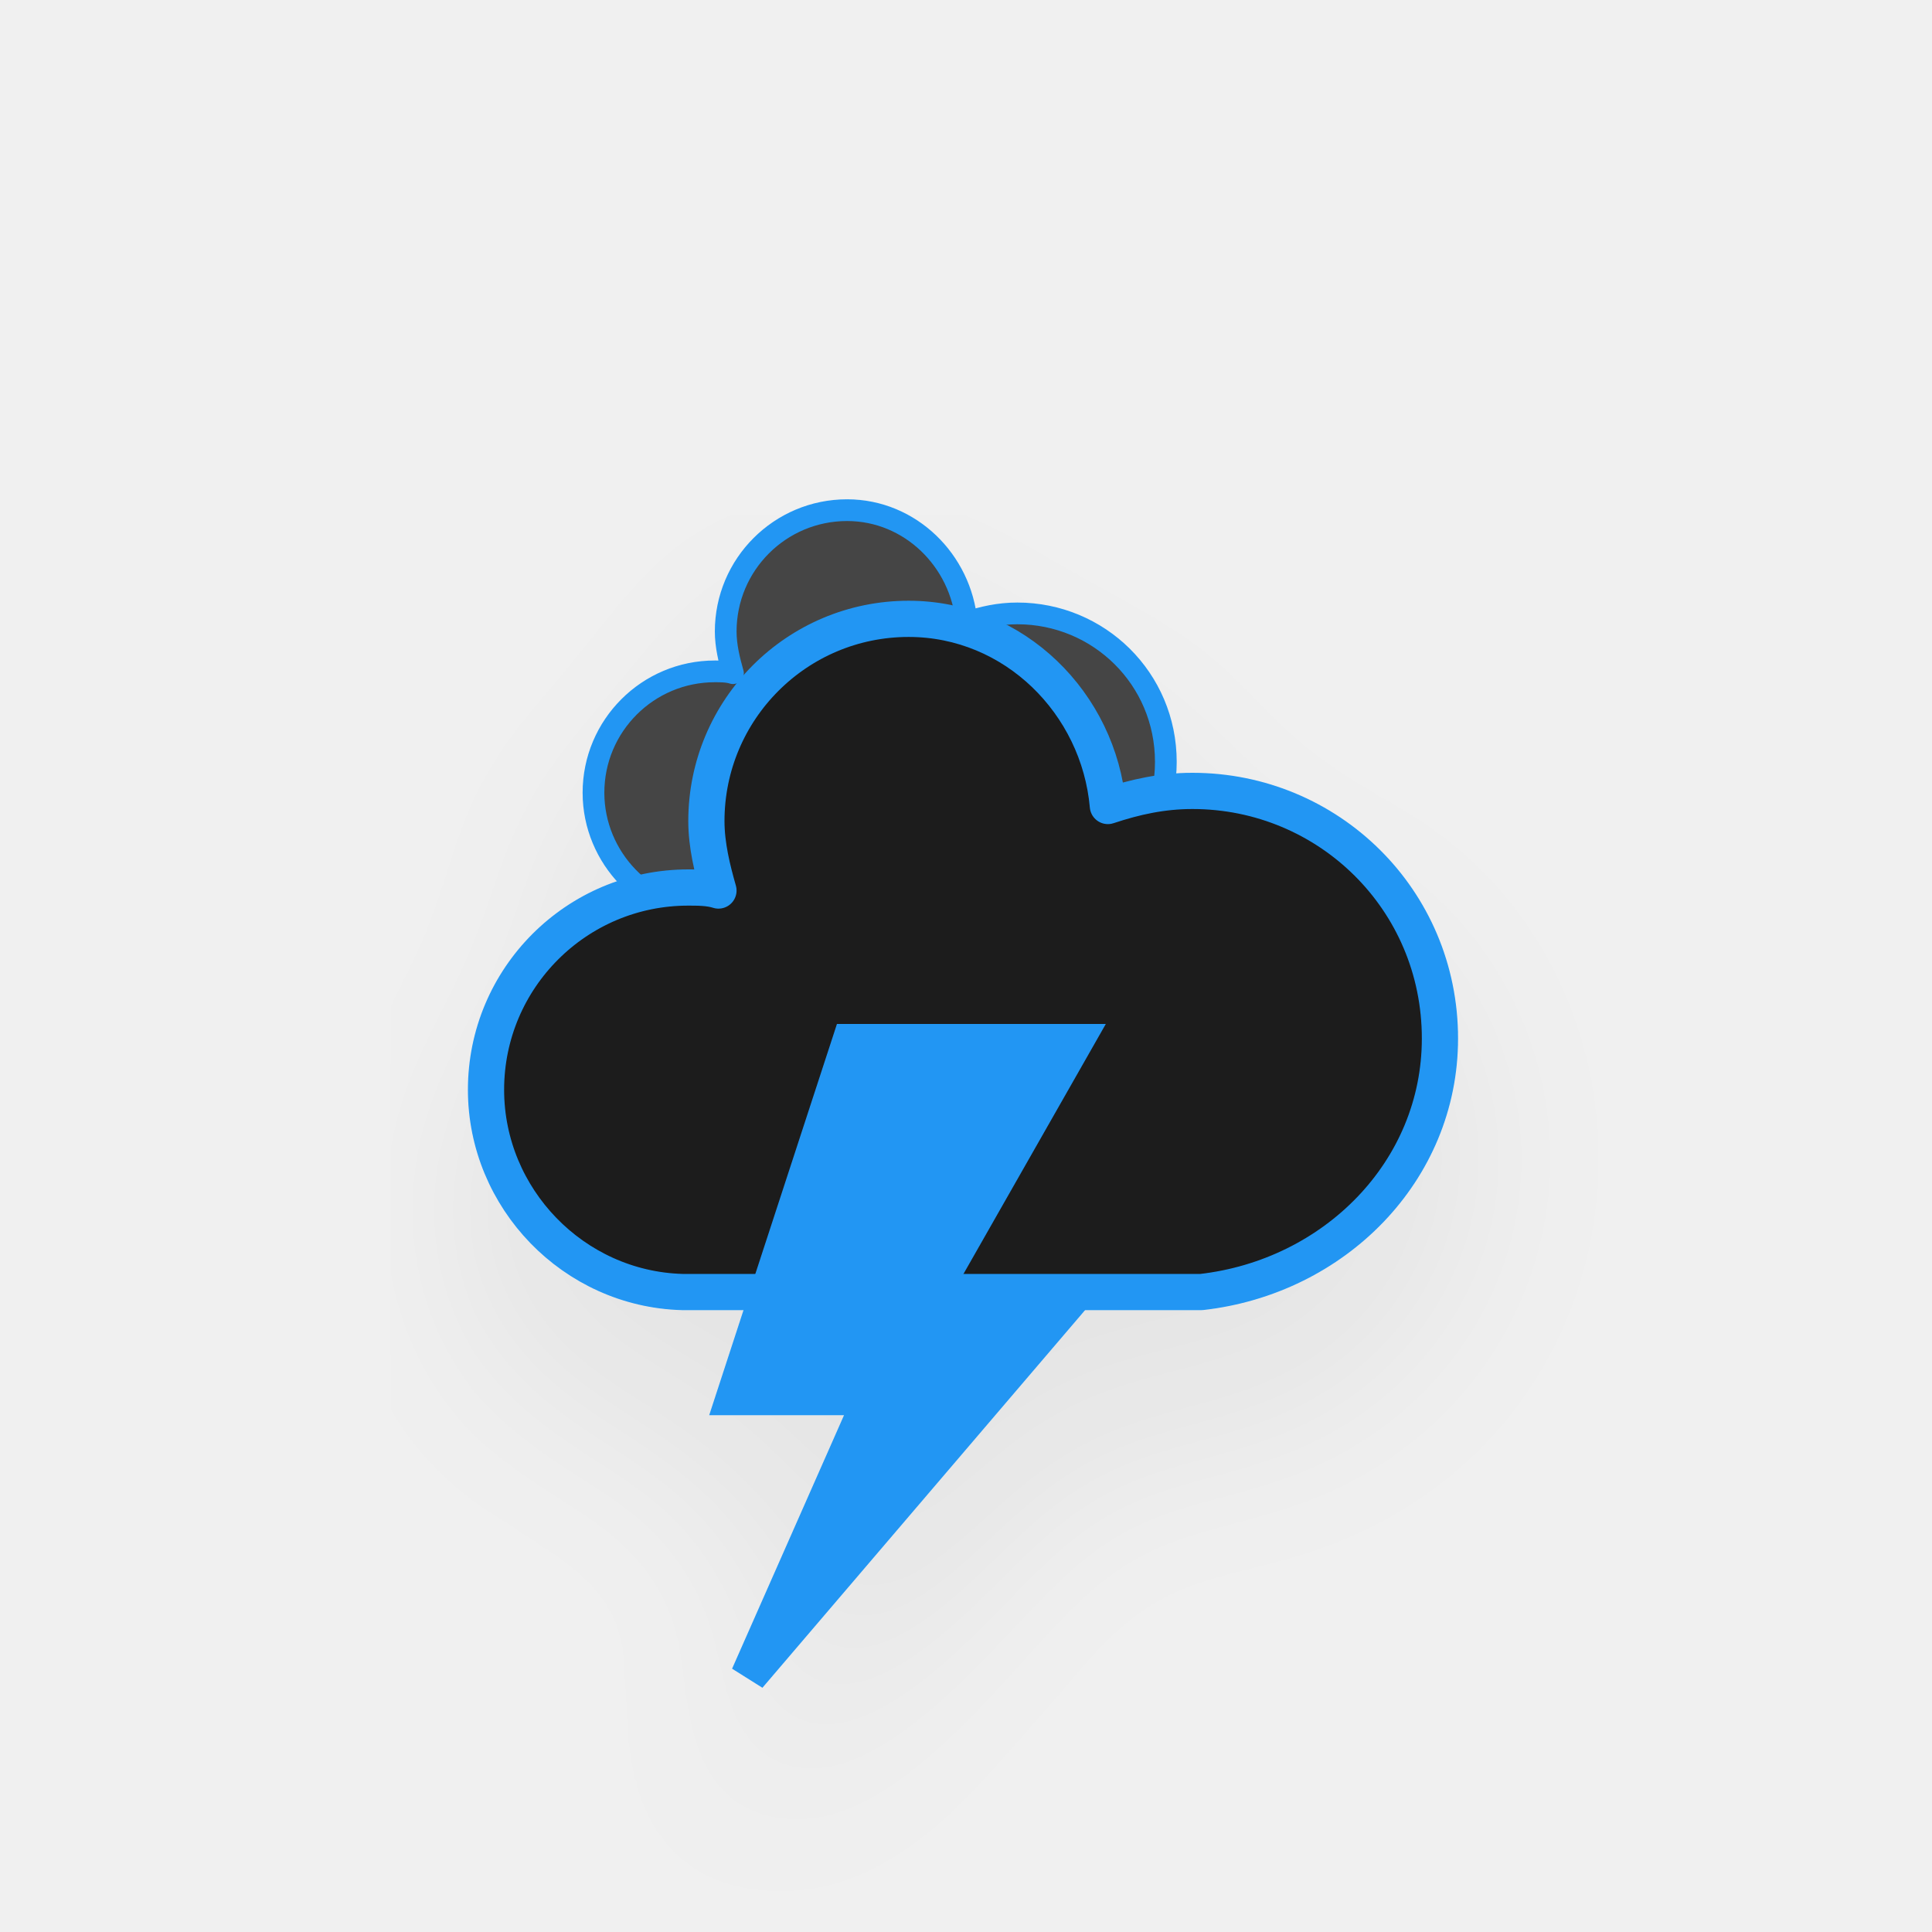
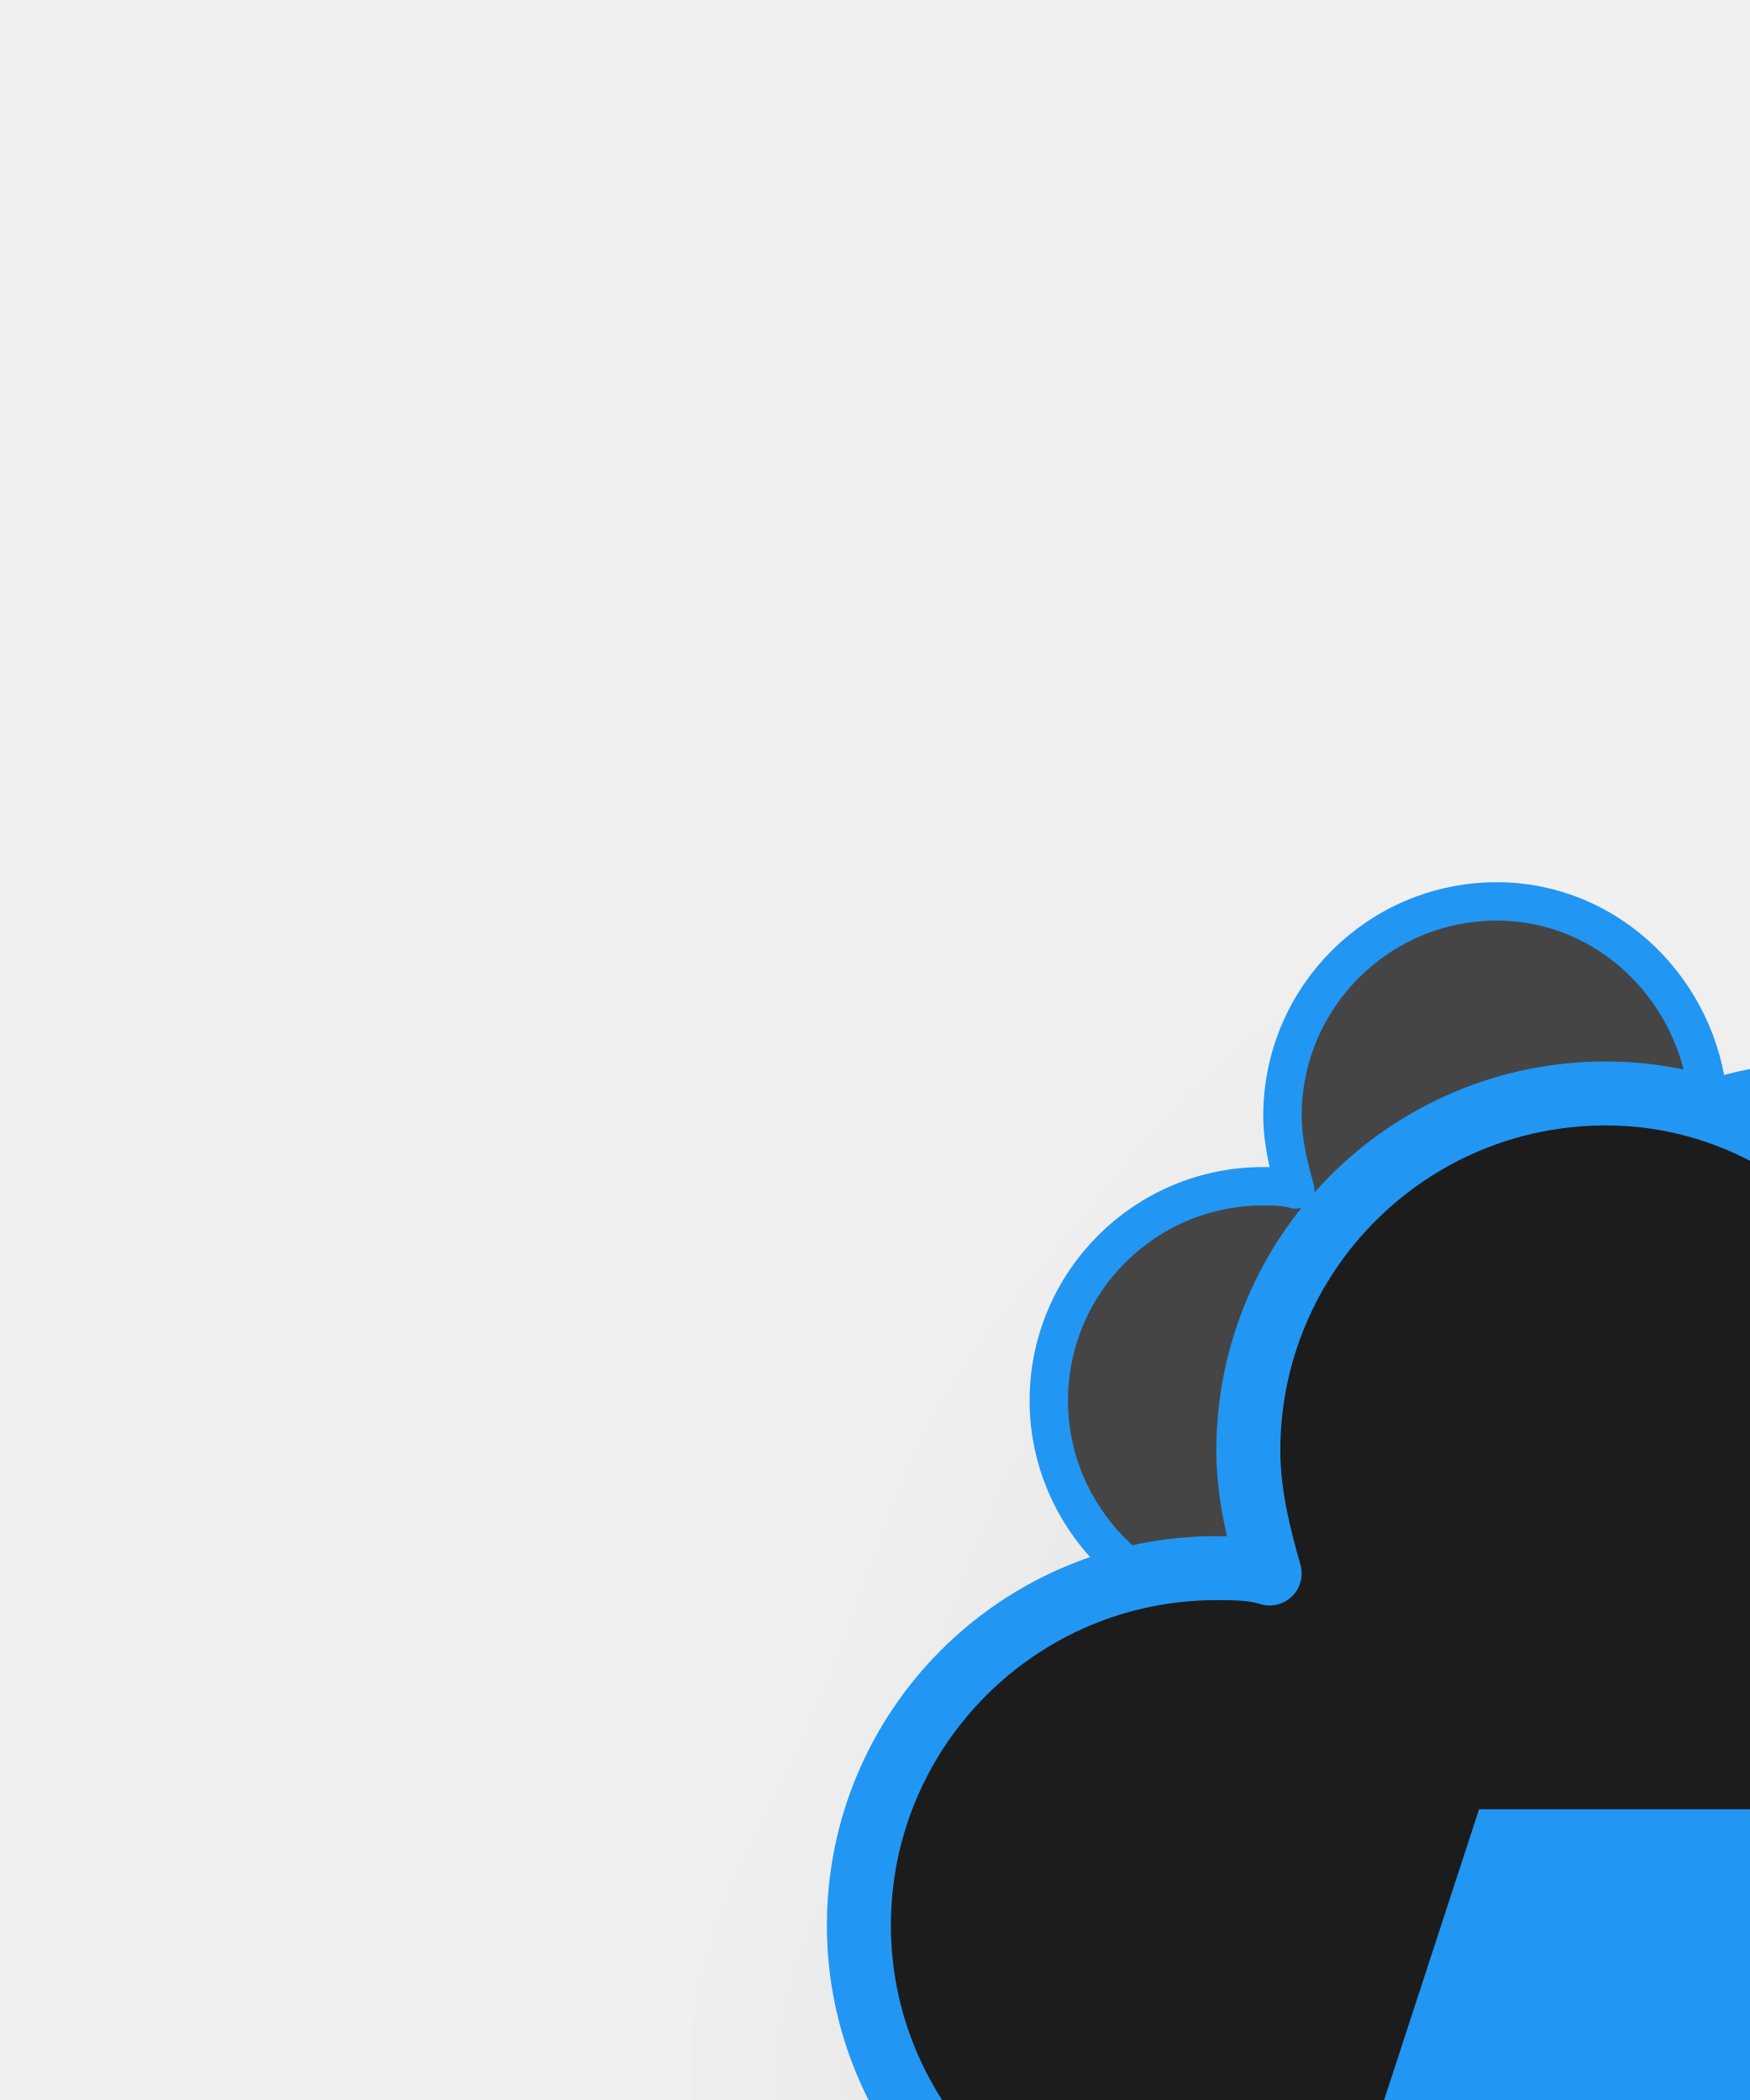
- <svg xmlns="http://www.w3.org/2000/svg" version="1.1" width="64" height="64" viewbox="0 0 64 64">
+ <svg xmlns="http://www.w3.org/2000/svg" version="1.1" viewbox="0 0 64 64">
  <defs>
    <filter id="blur" width="200%" height="200%">
      <feGaussianBlur in="SourceAlpha" stdDeviation="3" />
      <feOffset dx="0" dy="4" result="offsetblur" />
      <feComponentTransfer>
        <feFuncA type="linear" slope="0.05" />
      </feComponentTransfer>
      <feMerge>
        <feMergeNode />
        <feMergeNode in="SourceGraphic" />
      </feMerge>
    </filter>
    <style type="text/css">
/*
** CLOUDS
*/
@keyframes am-weather-cloud-1 {
  0% {
    -webkit-transform: translate(-5px,0px);
       -moz-transform: translate(-5px,0px);
        -ms-transform: translate(-5px,0px);
            transform: translate(-5px,0px);
  }

  50% {
    -webkit-transform: translate(10px,0px);
       -moz-transform: translate(10px,0px);
        -ms-transform: translate(10px,0px);
            transform: translate(10px,0px);
  }

  100% {
    -webkit-transform: translate(-5px,0px);
       -moz-transform: translate(-5px,0px);
        -ms-transform: translate(-5px,0px);
            transform: translate(-5px,0px);
  }
}

.am-weather-cloud-1 {
  -webkit-animation-name: am-weather-cloud-1;
     -moz-animation-name: am-weather-cloud-1;
          animation-name: am-weather-cloud-1;
  -webkit-animation-duration: 7s;
     -moz-animation-duration: 7s;
          animation-duration: 7s;
  -webkit-animation-timing-function: linear;
     -moz-animation-timing-function: linear;
          animation-timing-function: linear;
  -webkit-animation-iteration-count: infinite;
     -moz-animation-iteration-count: infinite;
          animation-iteration-count: infinite;
}

@keyframes am-weather-cloud-2 {
  0% {
    -webkit-transform: translate(0px,0px);
       -moz-transform: translate(0px,0px);
        -ms-transform: translate(0px,0px);
            transform: translate(0px,0px);
  }

  50% {
    -webkit-transform: translate(2px,0px);
       -moz-transform: translate(2px,0px);
        -ms-transform: translate(2px,0px);
            transform: translate(2px,0px);
  }

  100% {
    -webkit-transform: translate(0px,0px);
       -moz-transform: translate(0px,0px);
        -ms-transform: translate(0px,0px);
            transform: translate(0px,0px);
  }
}

.am-weather-cloud-2 {
  -webkit-animation-name: am-weather-cloud-2;
     -moz-animation-name: am-weather-cloud-2;
          animation-name: am-weather-cloud-2;
  -webkit-animation-duration: 3s;
     -moz-animation-duration: 3s;
          animation-duration: 3s;
  -webkit-animation-timing-function: linear;
     -moz-animation-timing-function: linear;
          animation-timing-function: linear;
  -webkit-animation-iteration-count: infinite;
     -moz-animation-iteration-count: infinite;
          animation-iteration-count: infinite;
}

/*
** STROKE
*/
@keyframes am-weather-stroke {
  0% {
    -webkit-transform: translate(0.0px,0.0px);
       -moz-transform: translate(0.0px,0.0px);
        -ms-transform: translate(0.0px,0.0px);
            transform: translate(0.0px,0.0px);
  }

  2% {
    -webkit-transform: translate(0.3px,0.0px);
       -moz-transform: translate(0.3px,0.0px);
        -ms-transform: translate(0.3px,0.0px);
            transform: translate(0.3px,0.0px);
  }

  4% {
    -webkit-transform: translate(0.0px,0.0px);
       -moz-transform: translate(0.0px,0.0px);
        -ms-transform: translate(0.0px,0.0px);
            transform: translate(0.0px,0.0px);
  }

  6% {
    -webkit-transform: translate(0.5px,0.4px);
       -moz-transform: translate(0.5px,0.4px);
        -ms-transform: translate(0.5px,0.4px);
            transform: translate(0.5px,0.4px);
  }

  8% {
    -webkit-transform: translate(0.0px,0.0px);
       -moz-transform: translate(0.0px,0.0px);
        -ms-transform: translate(0.0px,0.0px);
            transform: translate(0.0px,0.0px);
  }

  10% {
    -webkit-transform: translate(0.3px,0.0px);
       -moz-transform: translate(0.3px,0.0px);
        -ms-transform: translate(0.3px,0.0px);
            transform: translate(0.3px,0.0px);
  }

  12% {
    -webkit-transform: translate(0.0px,0.0px);
       -moz-transform: translate(0.0px,0.0px);
        -ms-transform: translate(0.0px,0.0px);
            transform: translate(0.0px,0.0px);
  }

  14% {
    -webkit-transform: translate(0.3px,0.0px);
       -moz-transform: translate(0.3px,0.0px);
        -ms-transform: translate(0.3px,0.0px);
            transform: translate(0.3px,0.0px);
  }

  16% {
    -webkit-transform: translate(0.0px,0.0px);
       -moz-transform: translate(0.0px,0.0px);
        -ms-transform: translate(0.0px,0.0px);
            transform: translate(0.0px,0.0px);
  }

  18% {
    -webkit-transform: translate(0.3px,0.0px);
       -moz-transform: translate(0.3px,0.0px);
        -ms-transform: translate(0.3px,0.0px);
            transform: translate(0.3px,0.0px);
  }

  20% {
    -webkit-transform: translate(0.0px,0.0px);
       -moz-transform: translate(0.0px,0.0px);
        -ms-transform: translate(0.0px,0.0px);
            transform: translate(0.0px,0.0px);
  }

  22% {
    -webkit-transform: translate(1px,0.0px);
       -moz-transform: translate(1px,0.0px);
        -ms-transform: translate(1px,0.0px);
            transform: translate(1px,0.0px);
  }

  24% {
    -webkit-transform: translate(0.0px,0.0px);
       -moz-transform: translate(0.0px,0.0px);
        -ms-transform: translate(0.0px,0.0px);
            transform: translate(0.0px,0.0px);
  }

  26% {
    -webkit-transform: translate(-1px,0.0px);
       -moz-transform: translate(-1px,0.0px);
        -ms-transform: translate(-1px,0.0px);
            transform: translate(-1px,0.0px);

  }

  28% {
    -webkit-transform: translate(0.0px,0.0px);
       -moz-transform: translate(0.0px,0.0px);
        -ms-transform: translate(0.0px,0.0px);
            transform: translate(0.0px,0.0px);
  }

  40% {
    fill: orange;
    -webkit-transform: translate(0.0px,0.0px);
       -moz-transform: translate(0.0px,0.0px);
        -ms-transform: translate(0.0px,0.0px);
            transform: translate(0.0px,0.0px);
  }

  65% {
    fill: white;
    -webkit-transform: translate(-1px,5.0px);
       -moz-transform: translate(-1px,5.0px);
        -ms-transform: translate(-1px,5.0px);
            transform: translate(-1px,5.0px);
  }
  61% {
    fill: orange;
  }

  100% {
    -webkit-transform: translate(0.0px,0.0px);
       -moz-transform: translate(0.0px,0.0px);
        -ms-transform: translate(0.0px,0.0px);
            transform: translate(0.0px,0.0px);
  }
}

.am-weather-stroke {
  -webkit-animation-name: am-weather-stroke;
     -moz-animation-name: am-weather-stroke;
          animation-name: am-weather-stroke;
  -webkit-animation-duration: 1.11s;
     -moz-animation-duration: 1.11s;
          animation-duration: 1.11s;
  -webkit-animation-timing-function: linear;
     -moz-animation-timing-function: linear;
          animation-timing-function: linear;
  -webkit-animation-iteration-count: infinite;
     -moz-animation-iteration-count: infinite;
          animation-iteration-count: infinite;
}
        </style>
  </defs>
  <g filter="url(#blur)" id="thunder">
    <g transform="translate(20,10)">
      <g class="am-weather-cloud-1">
        <path d="M47.7,35.4     c0-4.6-3.7-8.2-8.2-8.2c-1,0-1.9,0.2-2.8,0.5c-0.3-3.4-3.1-6.2-6.6-6.2c-3.7,0-6.7,3-6.7,6.7c0,0.8,0.2,1.6,0.4,2.3     c-0.3-0.1-0.7-0.1-1-0.1c-3.7,0-6.7,3-6.7,6.7c0,3.6,2.9,6.6,6.5,6.7l17.2,0C44.2,43.3,47.7,39.8,47.7,35.4z" fill="#444444" stroke="#2196F3" stroke-linejoin="round" stroke-width="1.2" transform="translate(-10,-6), scale(0.6)" />
      </g>
      <g>
        <path d="M47.7,35.4     c0-4.6-3.7-8.2-8.2-8.2c-1,0-1.9,0.2-2.8,0.5c-0.3-3.4-3.1-6.2-6.6-6.2c-3.7,0-6.7,3-6.7,6.7c0,0.8,0.2,1.6,0.4,2.3     c-0.3-0.1-0.7-0.1-1-0.1c-3.7,0-6.7,3-6.7,6.7c0,3.6,2.9,6.6,6.5,6.7l17.2,0C44.2,43.3,47.7,39.8,47.7,35.4z" fill="#1a1a1a" stroke="#2196F3" stroke-linejoin="round" stroke-width="1.2" transform="translate(-20,-11)" />
      </g>
      <g transform="translate(-9,28), scale(1.2)">
        <polygon class="am-weather-stroke" fill="#2196F3" stroke="#2196F3" stroke-width="1" points="14.3,-2.9 20.5,-2.9 16.4,4.3 20.3,4.3 11.5,14.6 14.9,6.9 11.1,6.9" />
      </g>
    </g>
  </g>
</svg>
